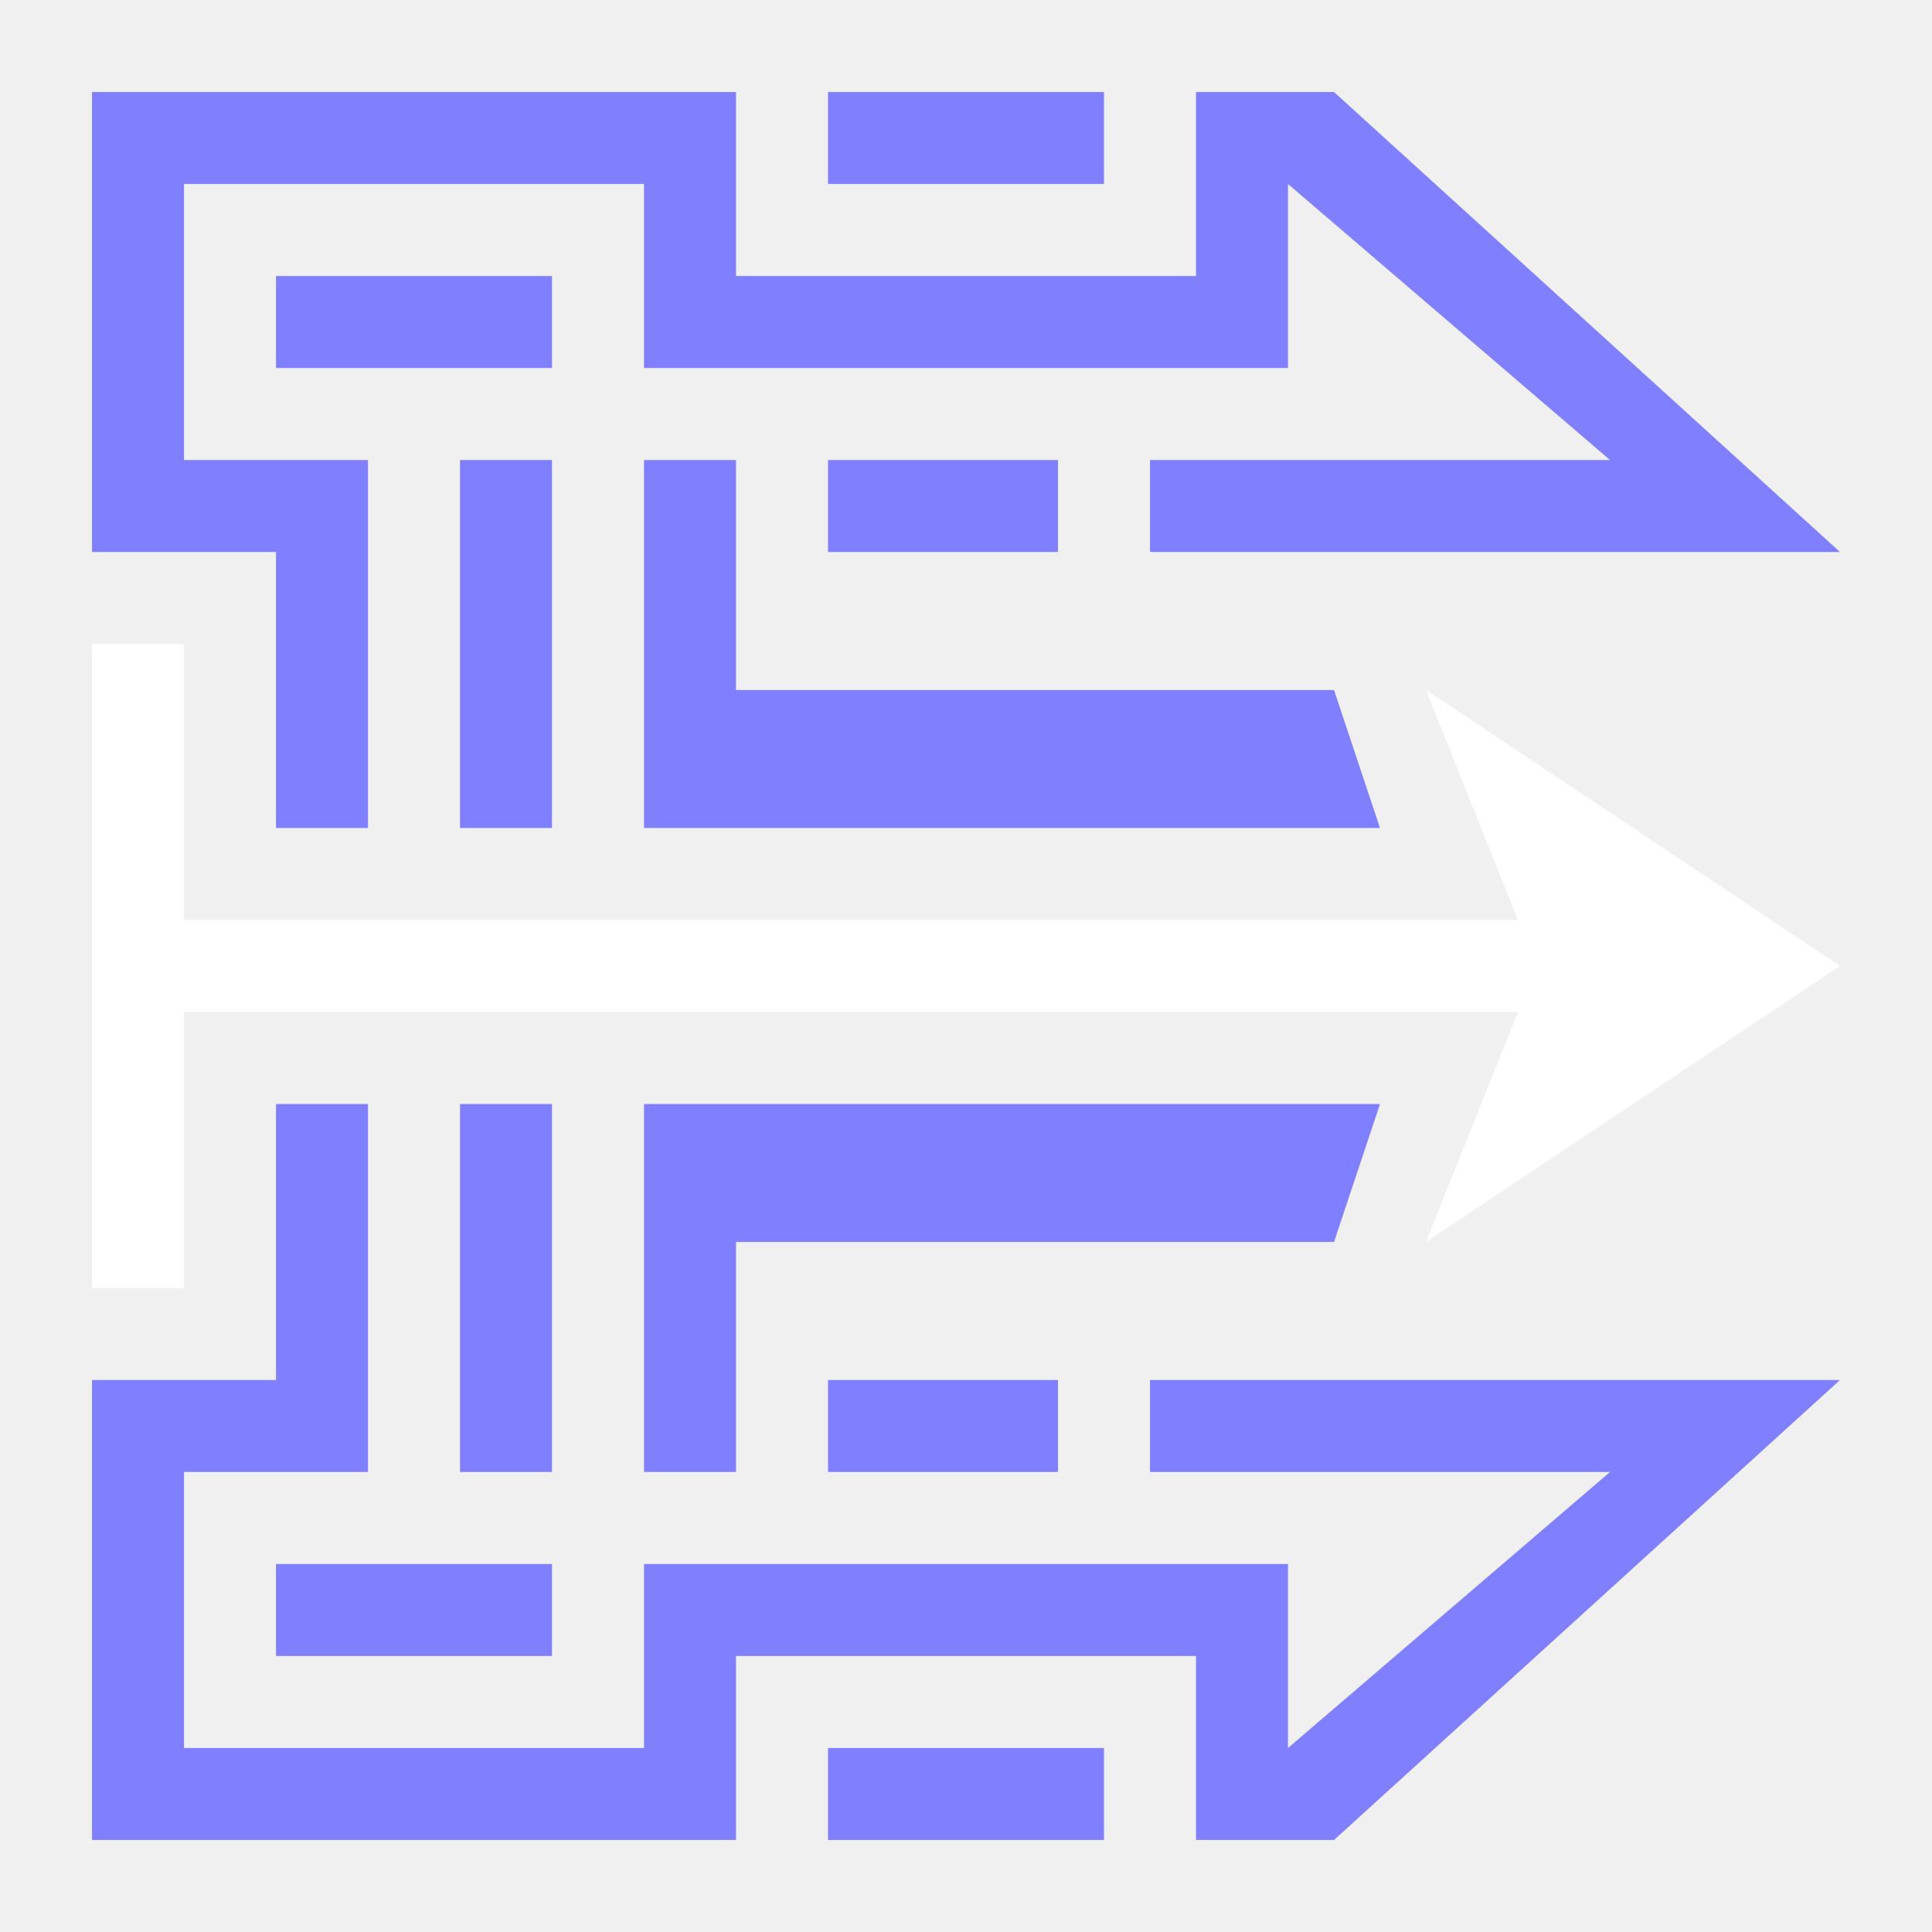
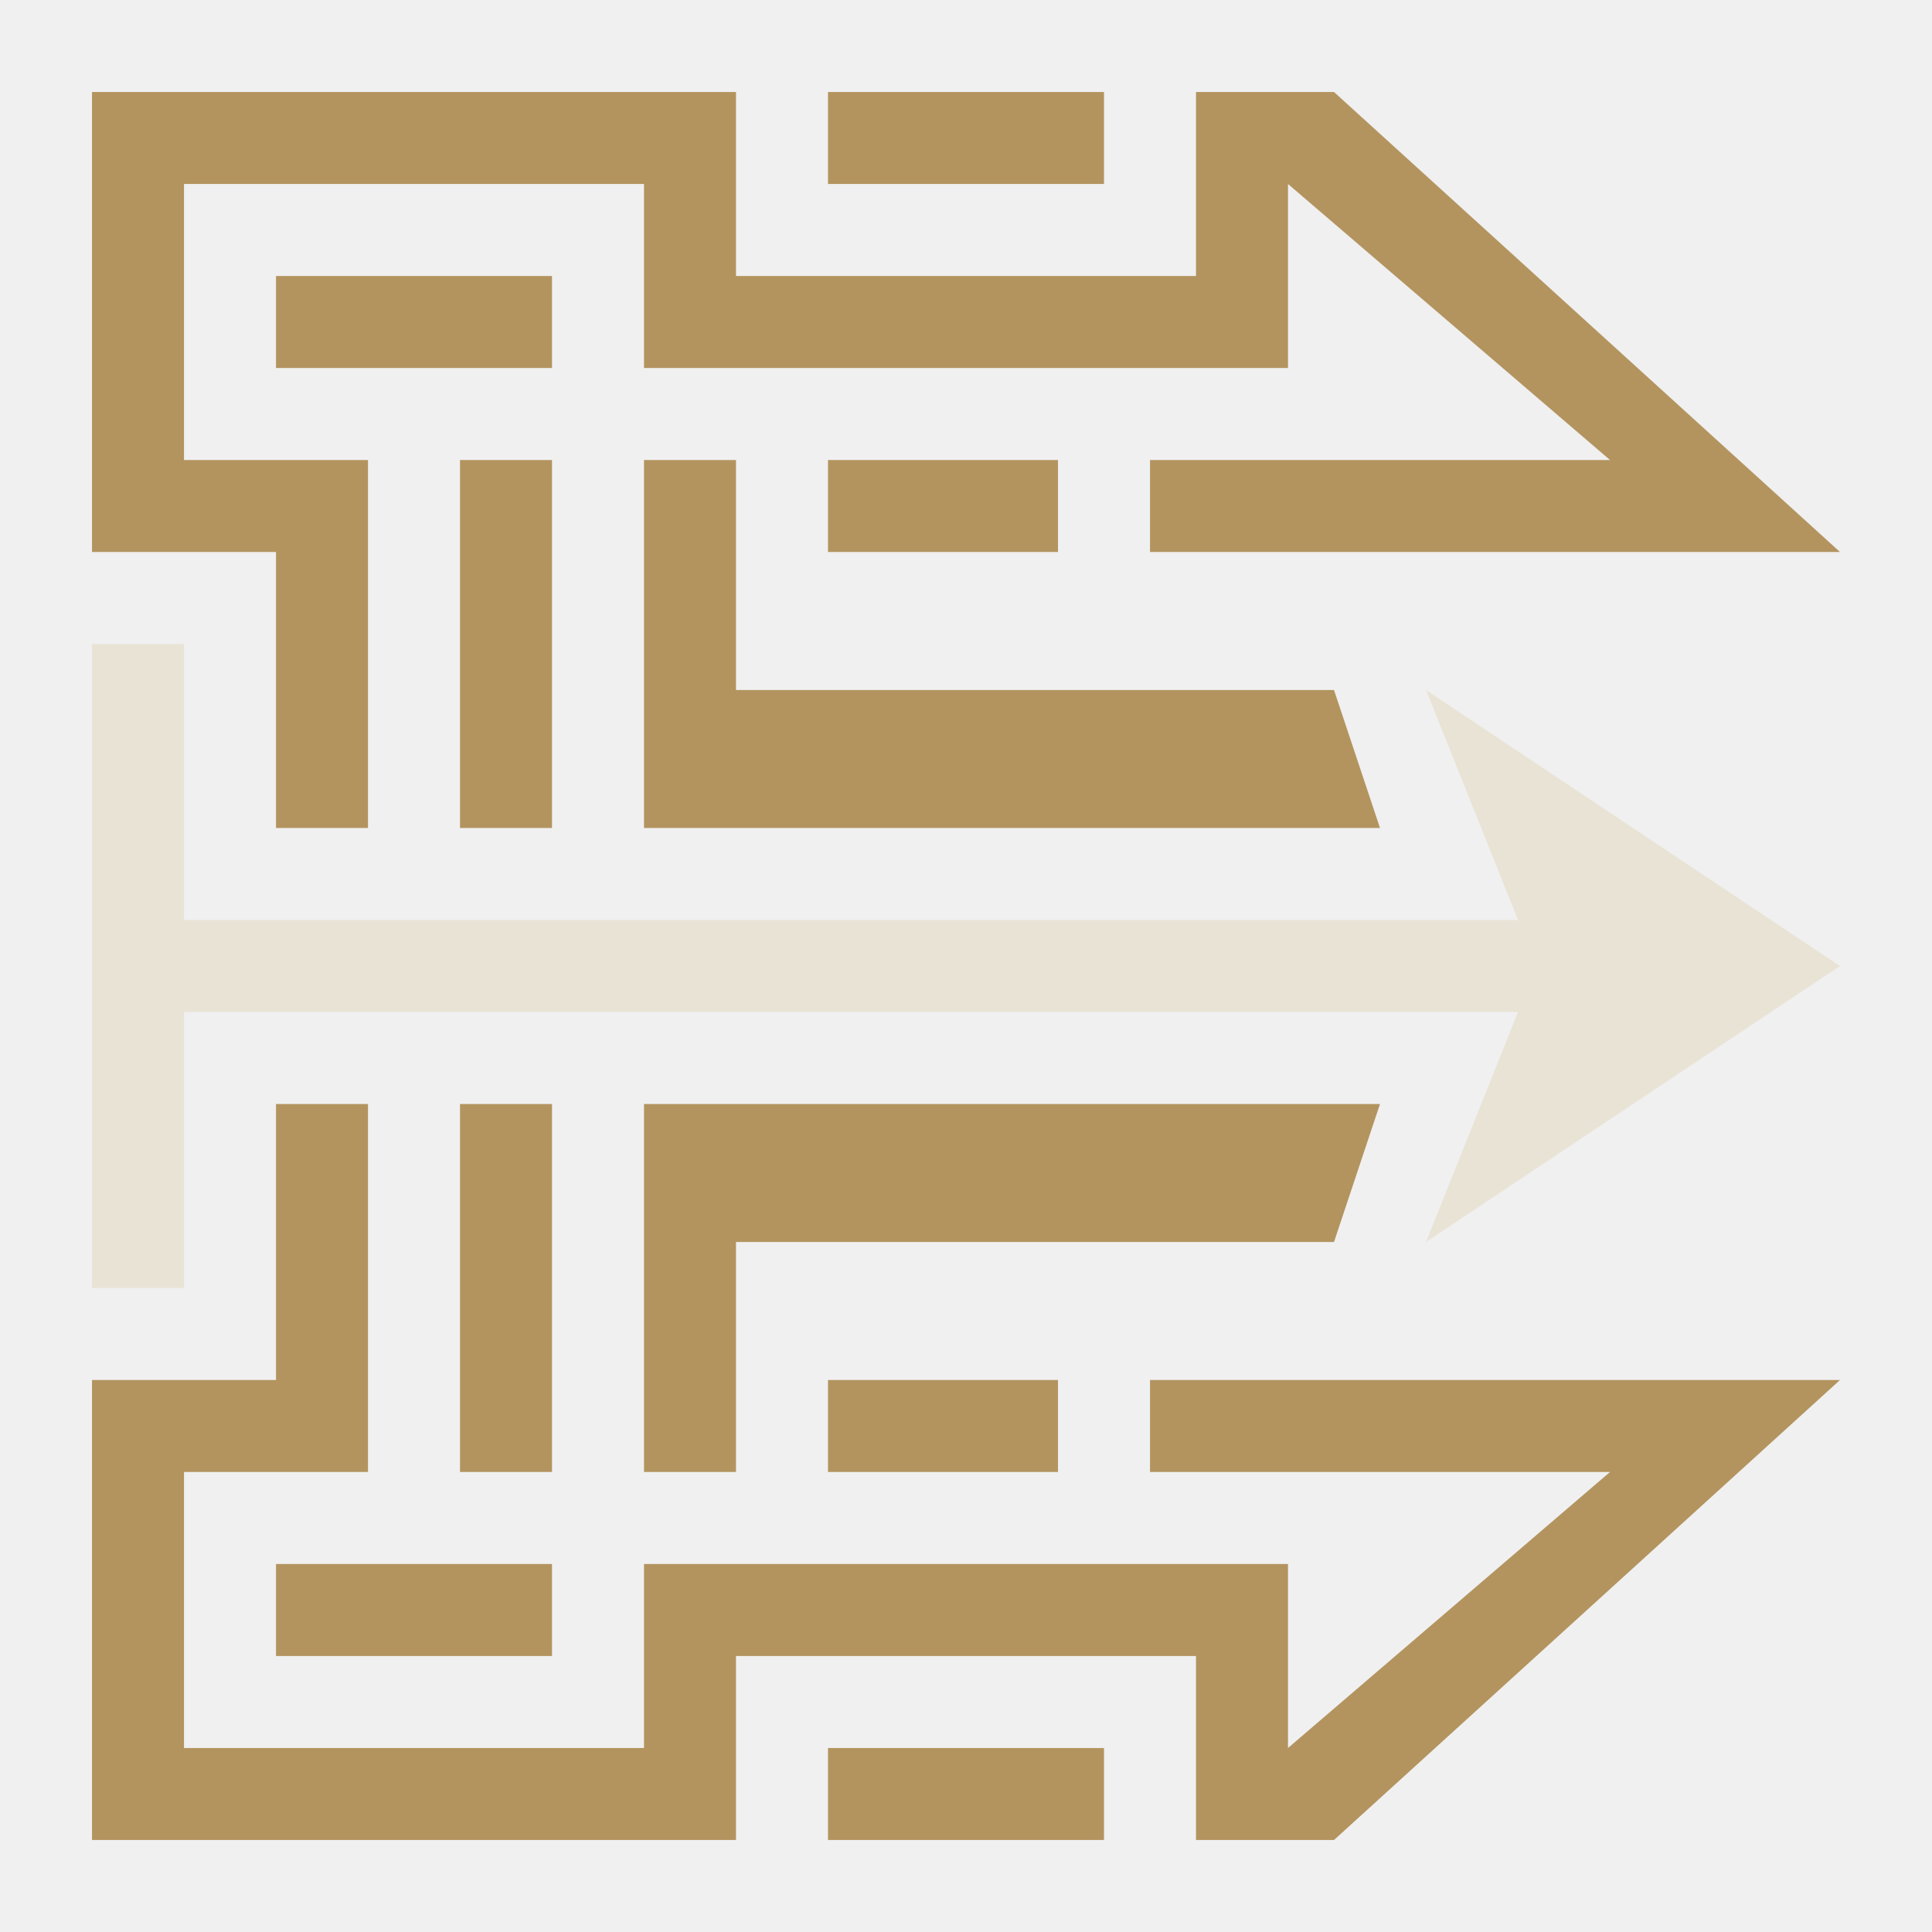
<svg xmlns="http://www.w3.org/2000/svg" width="42px" height="42px" viewBox="0 0 42 42" version="1.1">
  <g id="ec-x" stroke="none" stroke-width="1" fill="none" fill-rule="evenodd">
-     <polygon id="Path" fill="#FFFFFF" points="4 14 4 20 33 20 31 15 40 21 31 27 33 22 4 22 4 28 2 28 2 14" />
-     <path d="M8,24 L8,32 L4,32 L4,38 L14,38 L14,34 L28,34 L28,38 L35,32 L25,32 L25,30 L40,30 L29,40 L26,40 L26,36 L16,36 L16,40 L2,40 L2,30 L6,30 L6,24 L8,24 Z M24,38 L24,40 L18,40 L18,38 L24,38 Z M12,34 L12,36 L6,36 L6,34 L12,34 Z M12,24 L12,32 L10,32 L10,24 L12,24 Z M23,30 L23,32 L18,32 L18,30 L23,30 Z M30,24 L29,27 L16,27 L16,32 L14,32 L14,24 L30,24 Z M16,2 L16,6 L26,6 L26,2 L29,2 L40,12 L25,12 L25,10 L35,10 L28,4 L28,8 L14,8 L14,4 L4,4 L4,10 L8,10 L8,18 L6,18 L6,12 L2,12 L2,2 L16,2 Z M12,10 L12,18 L10,18 L10,10 L12,10 Z M14,18 L14,10 L16,10 L16,15 L29,15 L30,18 L14,18 Z M23,10 L23,12 L18,12 L18,10 L23,10 Z M12,6 L12,8 L6,8 L6,6 L12,6 Z M24,2 L24,4 L18,4 L18,2 L24,2 Z" id="Shape" fill="#8080FF" />
+     <polygon id="Path" fill="#E9E3D6" points="4 14 4 20 33 20 31 15 40 21 31 27 33 22 4 22 4 28 2 28 2 14" />
+     <path d="M8,24 L8,32 L4,32 L4,38 L14,38 L14,34 L28,34 L28,38 L35,32 L25,32 L25,30 L40,30 L29,40 L26,40 L26,36 L16,36 L16,40 L2,40 L2,30 L6,30 L6,24 L8,24 Z M24,38 L24,40 L18,40 L18,38 L24,38 Z M12,34 L12,36 L6,36 L6,34 L12,34 Z M12,24 L12,32 L10,32 L10,24 L12,24 Z M23,30 L23,32 L18,32 L18,30 L23,30 Z M30,24 L29,27 L16,27 L16,32 L14,32 L14,24 L30,24 Z M16,2 L16,6 L26,6 L26,2 L29,2 L40,12 L25,12 L25,10 L35,10 L28,4 L28,8 L14,8 L14,4 L4,4 L4,10 L8,10 L8,18 L6,18 L6,12 L2,12 L2,2 L16,2 Z M12,10 L12,18 L10,18 L10,10 L12,10 Z M14,18 L14,10 L16,10 L16,15 L29,15 L30,18 L14,18 Z M23,10 L23,12 L18,12 L18,10 L23,10 Z M12,6 L12,8 L6,8 L6,6 L12,6 Z M24,2 L24,4 L18,4 L18,2 L24,2 Z" id="Shape" fill="#B3945F" />
  </g>
</svg>
